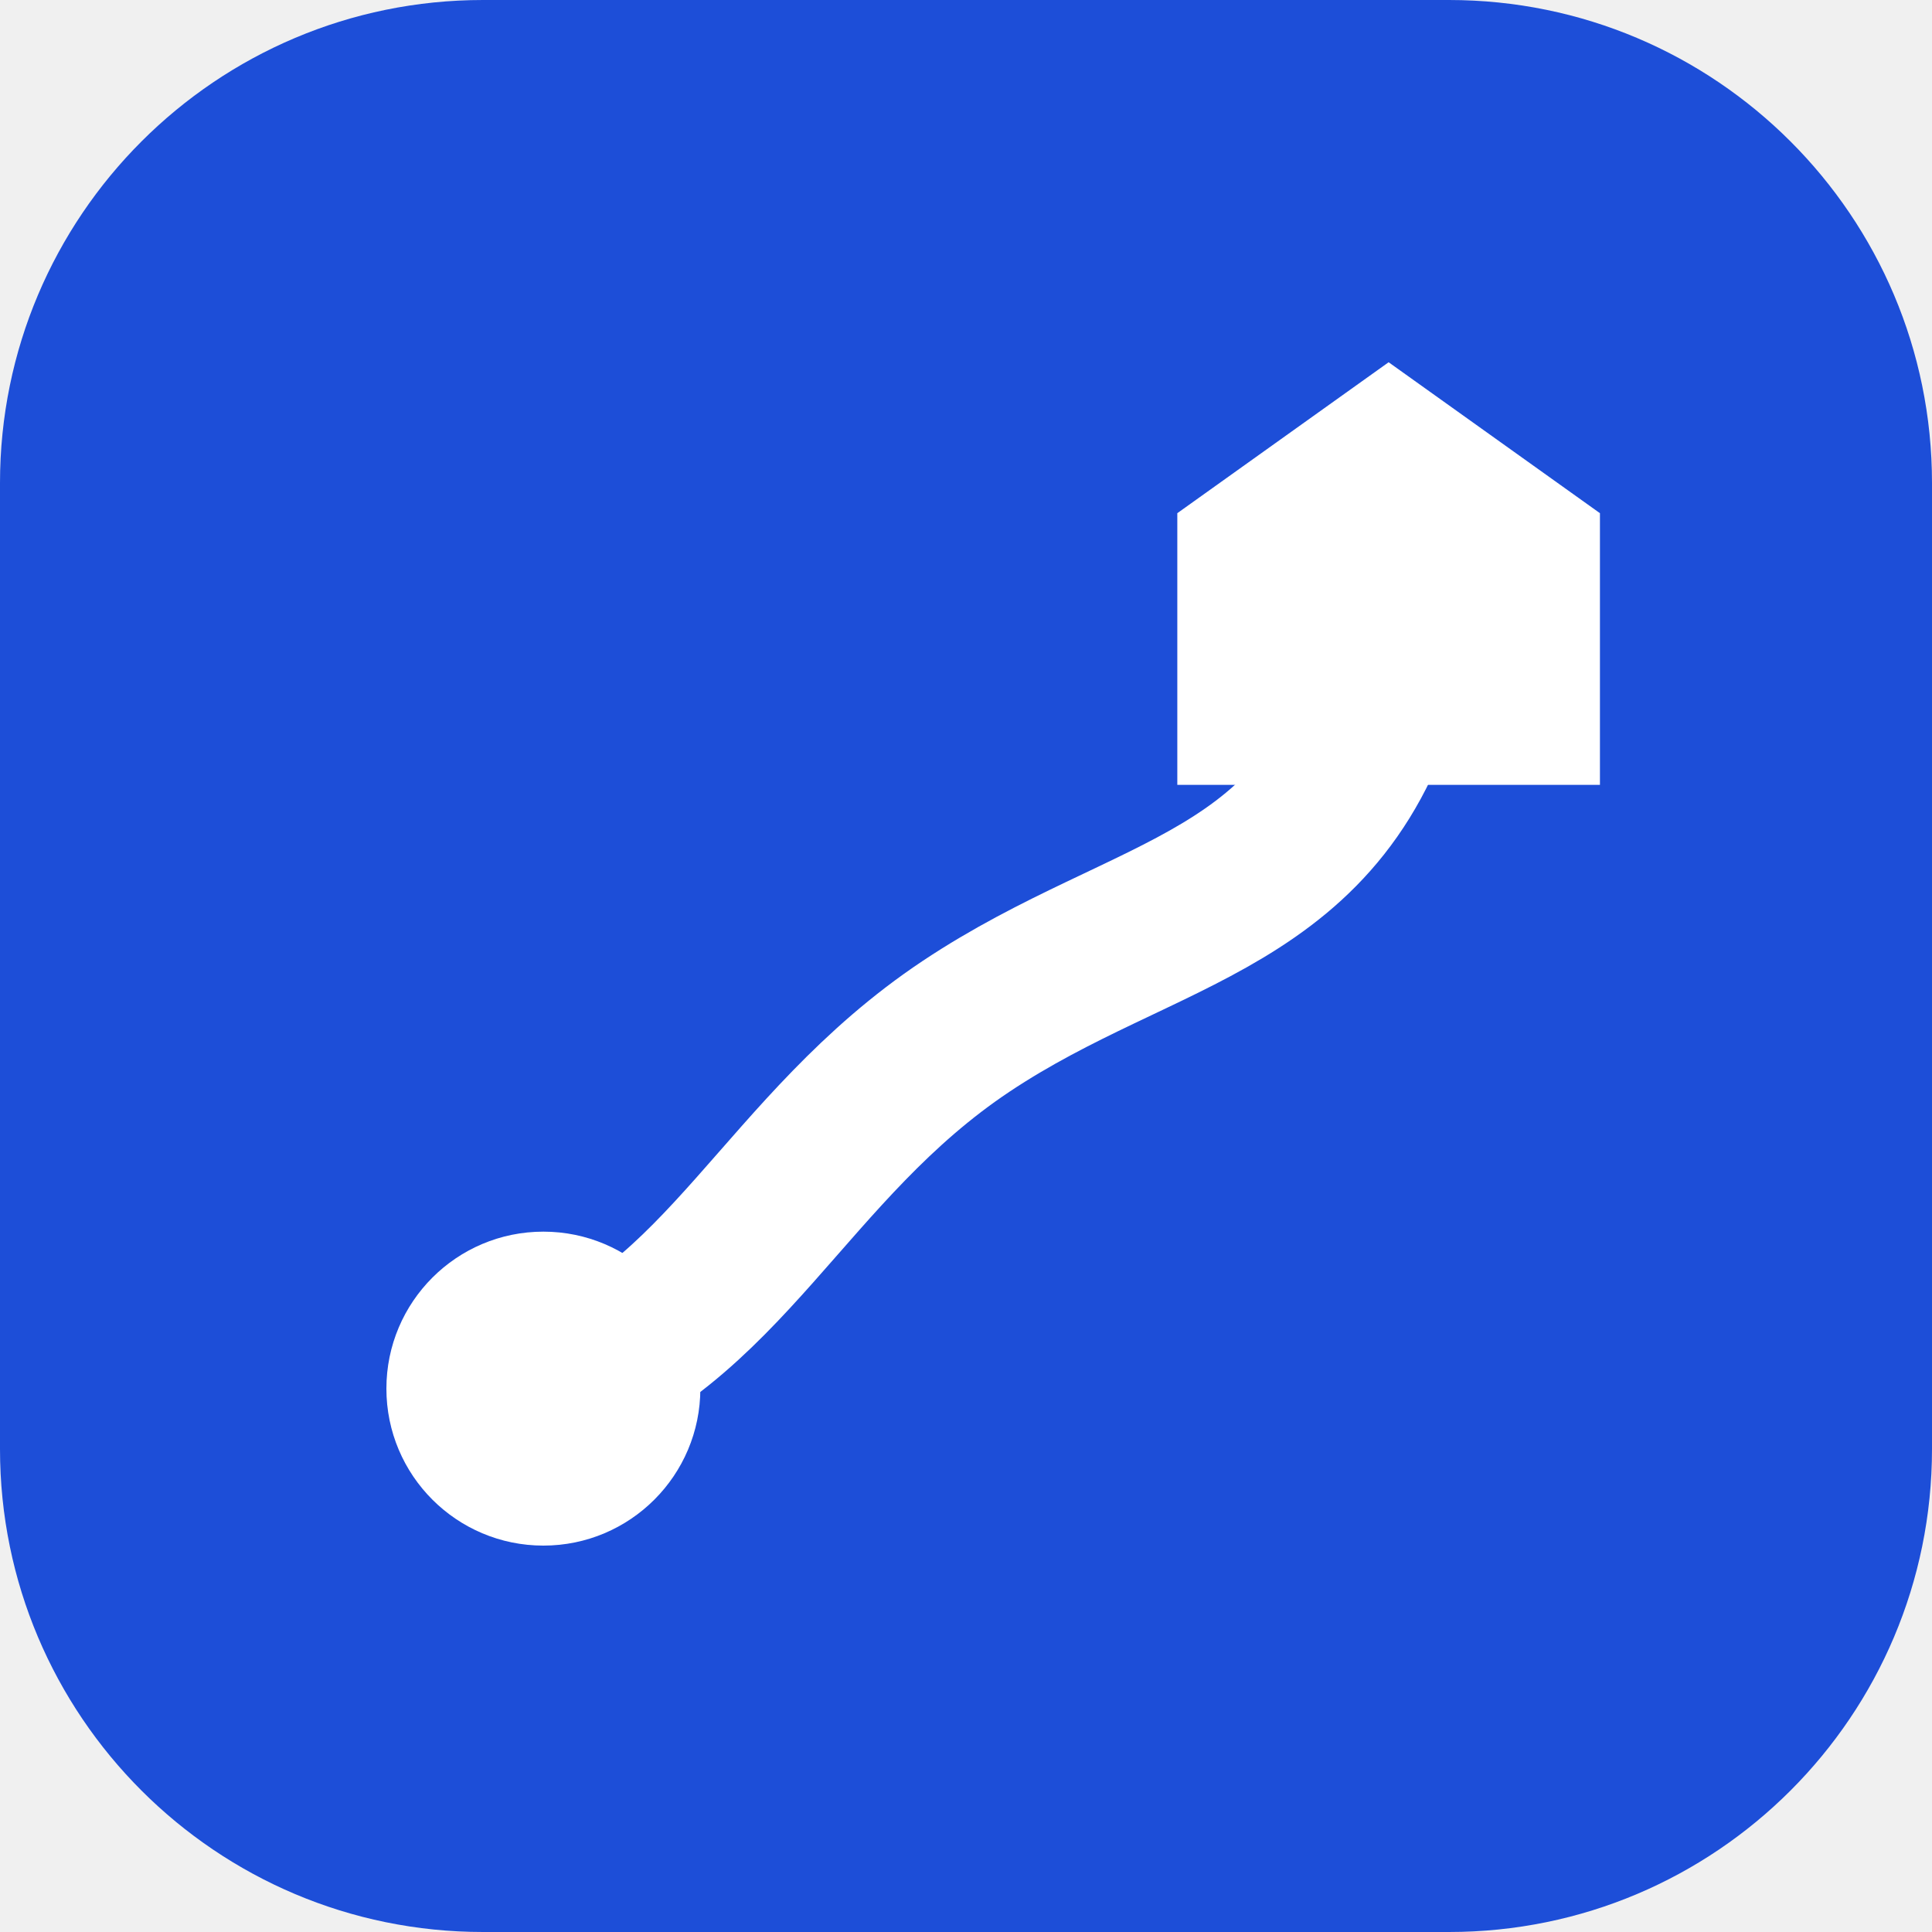
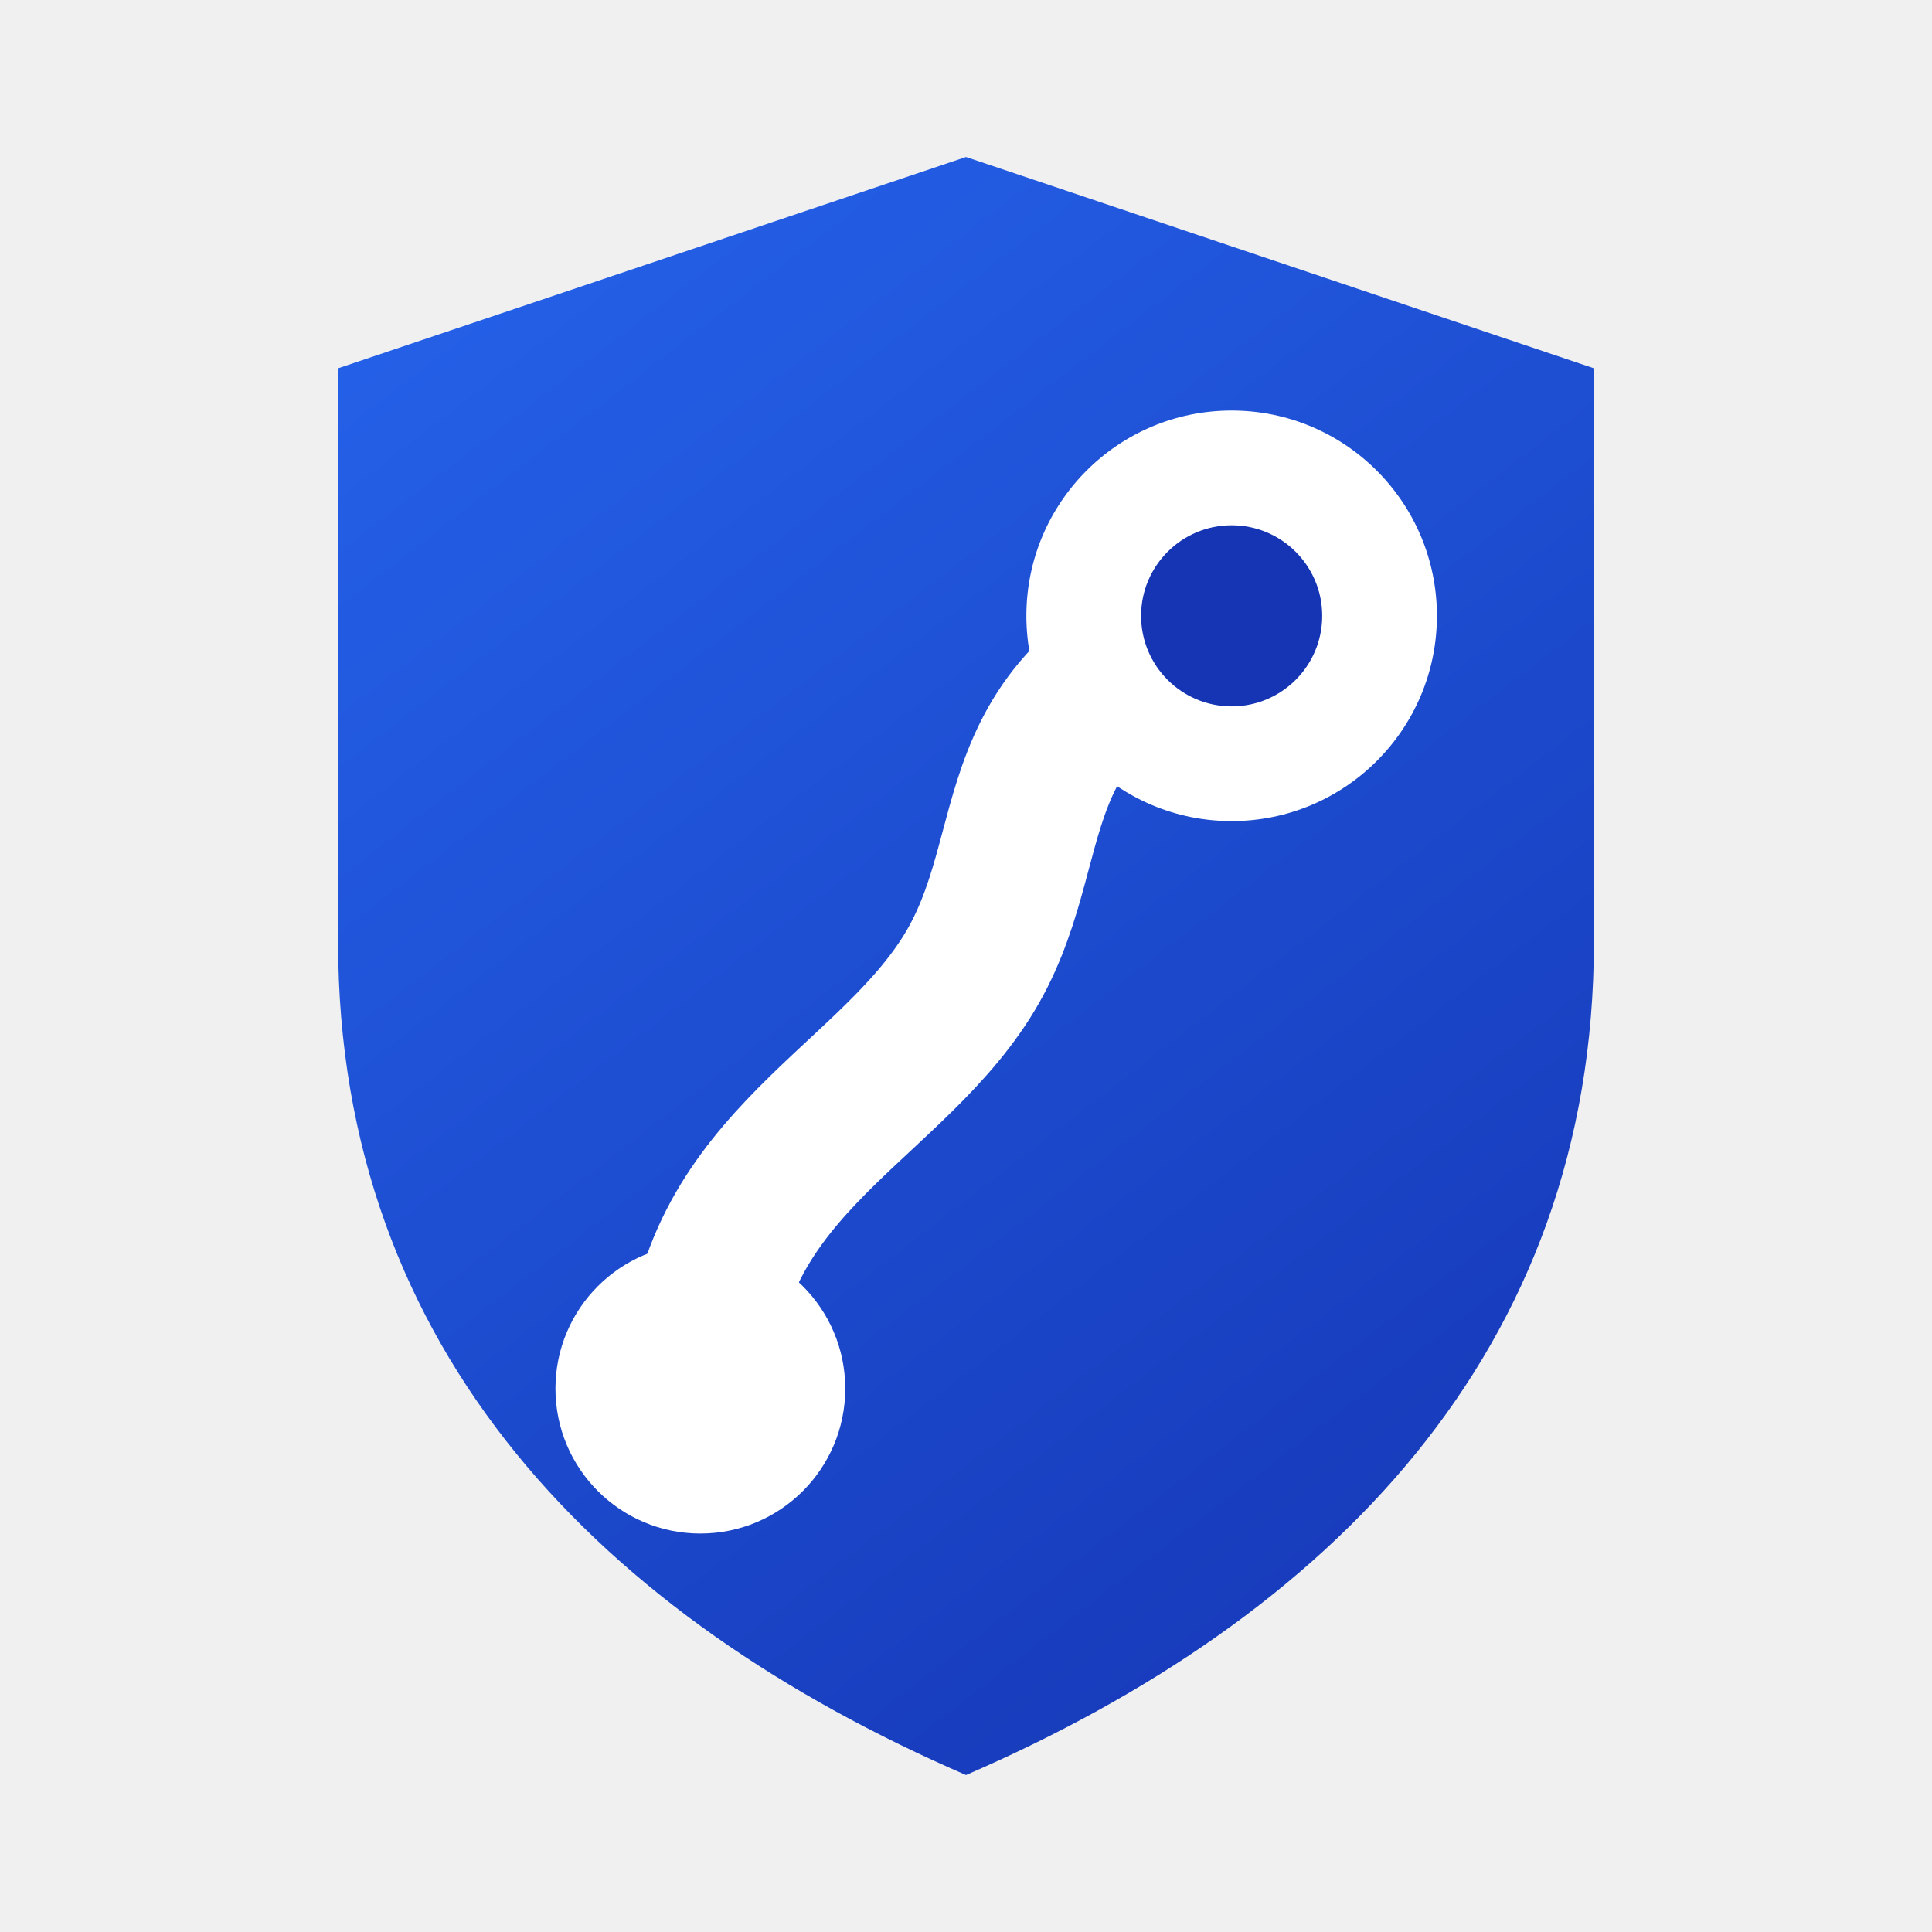
- <svg xmlns="http://www.w3.org/2000/svg" viewBox="0 0 32 32">
-   <rect width="32" height="32" rx="8" fill="#1d4ed8" />
-   <path d="M9 23c3-1 4-4 7-6s6-2 7-6" fill="none" stroke="#fff" stroke-width="2.6" stroke-linecap="round" />
-   <circle cx="9" cy="23" r="2.6" fill="#fff" />
-   <path d="M19.5 8.5 23 6l3.5 2.5V13h-7z" fill="#fff" />
+ <svg xmlns="http://www.w3.org/2000/svg" viewBox="0 0 32 32" role="img" aria-label="SafeRoute">
+   <defs>
+     <linearGradient id="sr-g" x1="6" y1="3" x2="26" y2="29" gradientUnits="userSpaceOnUse">
+       <stop offset="0" stop-color="#2563eb" />
+       <stop offset="1" stop-color="#1535b4" />
+     </linearGradient>
+   </defs>
+   <path d="M16 2.6 26.4 6.1 V15.6 C26.4 22.4 22 26.8 16 29.4 C10 26.8 5.6 22.4 5.6 15.6 V6.1 Z" fill="url(#sr-g)" />
+   <path d="M11.6 23 C11.6 19.4 14.6 18.4 16 16.2 C17.4 14 16.3 11.6 20.4 10.2" fill="none" stroke="#ffffff" stroke-width="2.5" stroke-linecap="round" stroke-linejoin="round" />
+   <circle cx="11.6" cy="23" r="2.4" fill="#ffffff" />
+   <circle cx="20.4" cy="10.2" r="3.4" fill="#ffffff" />
+   <circle cx="20.4" cy="10.2" r="1.5" fill="#1535b4" />
</svg>
